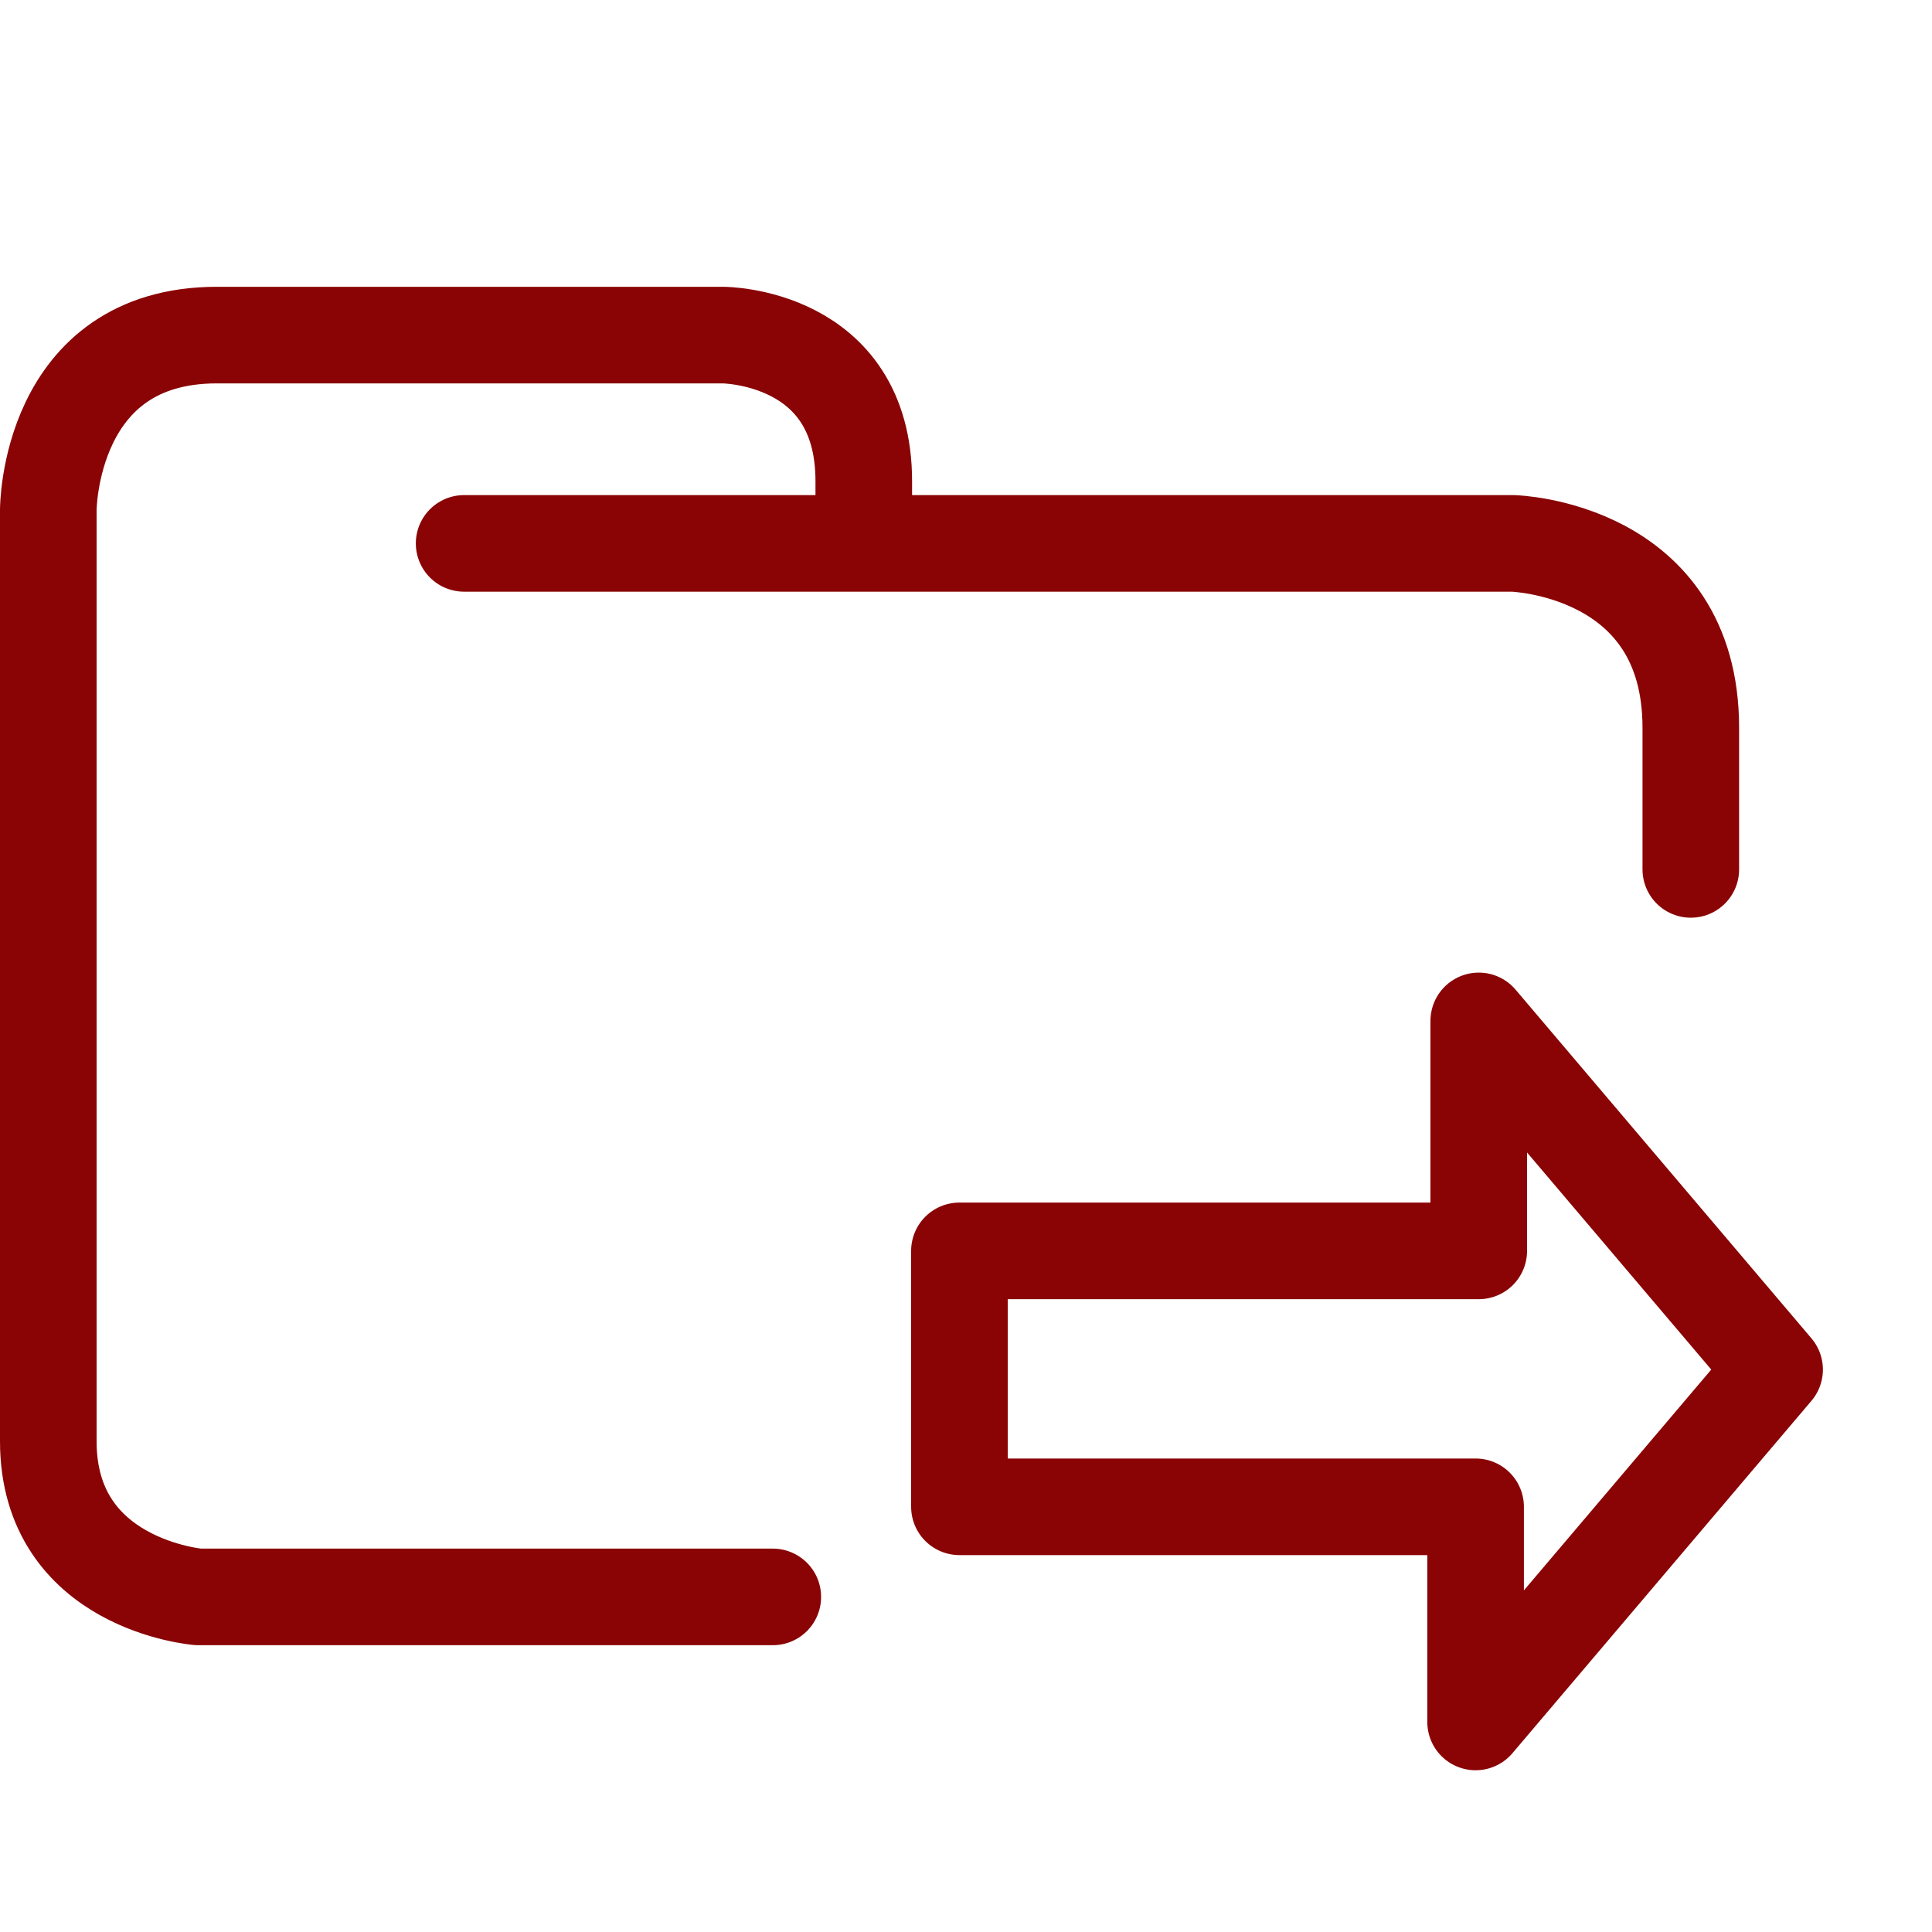
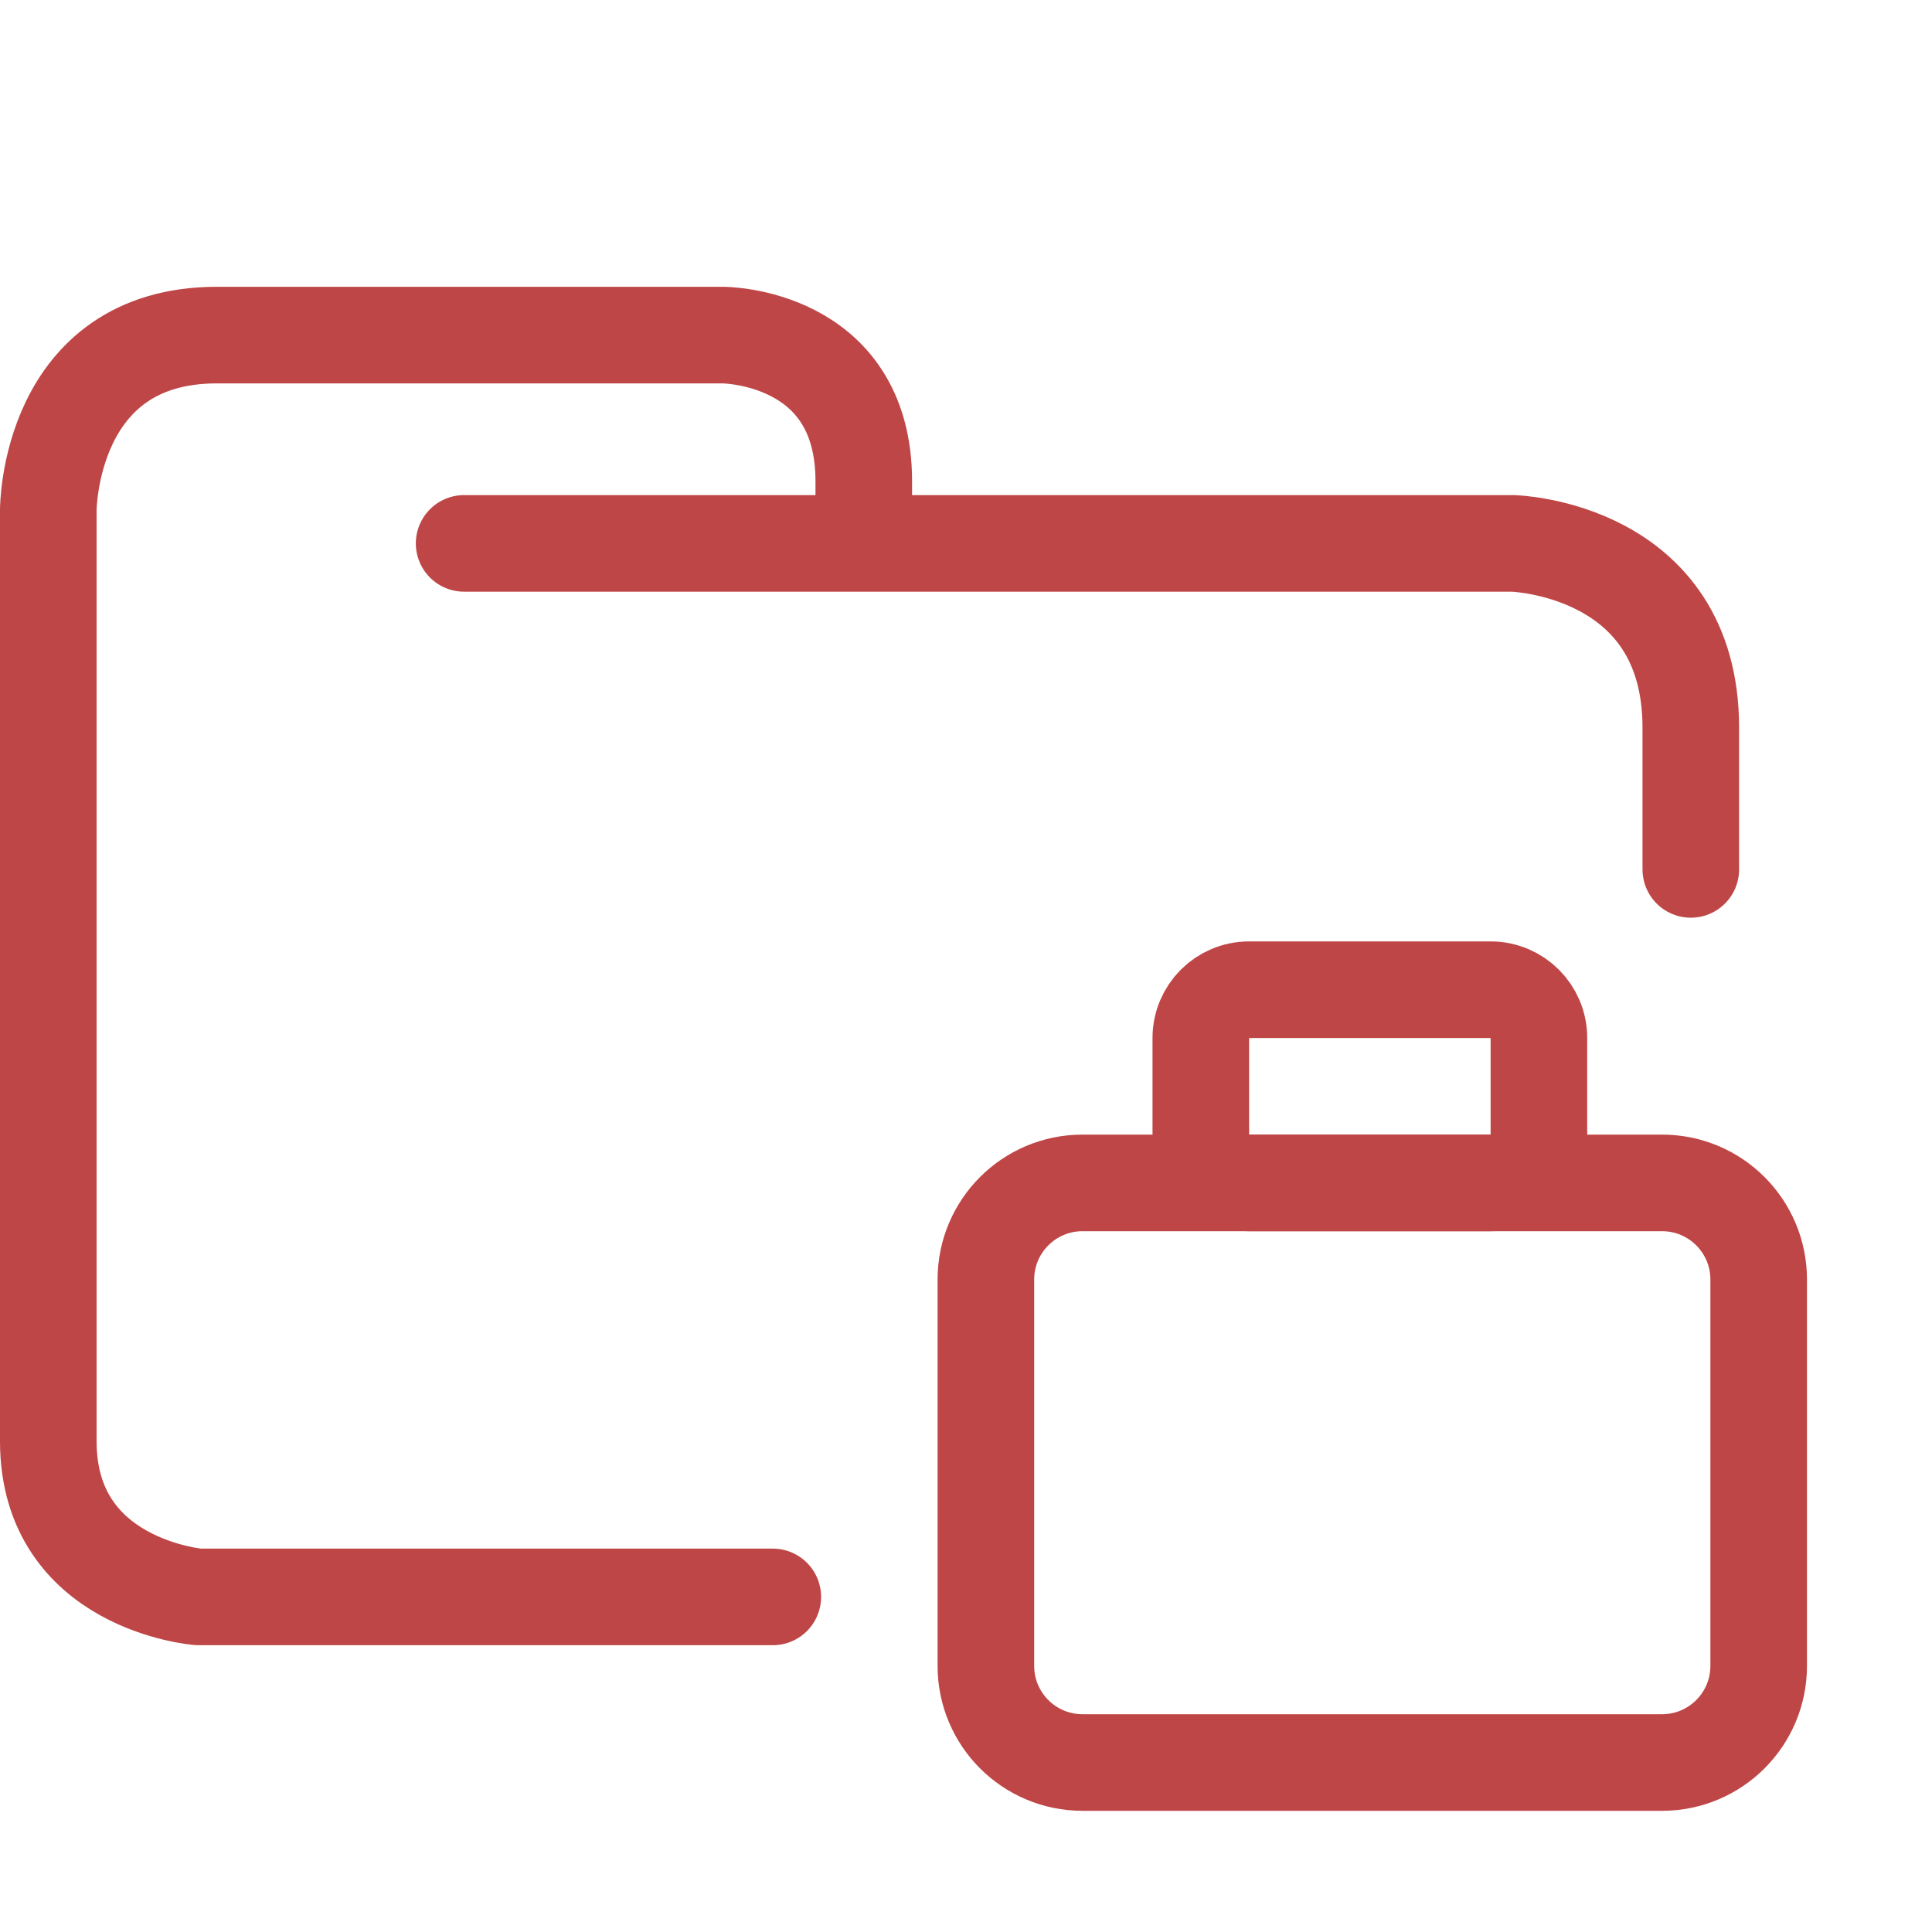
<svg xmlns="http://www.w3.org/2000/svg" width="100.0px" height="100.0px" viewBox="0 0 100.0 100.0" version="1.1" id="SVGRoot">
  <defs id="defs132">
    <linearGradient id="linearGradient2281">
      <stop style="stop-color:#000000;stop-opacity:1;" offset="0" id="stop2279" />
    </linearGradient>
  </defs>
  <g id="layer1">
    <path style="display:none;fill:none;stroke:#d9d9d9;stroke-width:5;stroke-linecap:round;stroke-linejoin:round;stroke-dasharray:none;stroke-opacity:1;paint-order:fill markers stroke" d="M 77.454,80 H 25.25 c -6.246,0 -10,-3.98 -10,-10 V 45.078 42.869 c 0,-4.714 5.286,-10 10,-10 l 23.987,2.4e-5 v -2.755 c 0,-4.714 5.286,-10 10,-10 H 77.454 c 4.714,0 10,5.286 10,10 V 70 c 0,6.246 -3.98,10 -10,10 z" id="path2277" />
    <path style="display:none;fill:none;stroke:#d9d9d9;stroke-width:5;stroke-linecap:round;stroke-linejoin:round;stroke-opacity:1;paint-order:fill markers stroke" d="M 49.237,32.869 H 87.454" id="path5270" />
    <path d="m 31.156,31.619 c -1.046,0 -1.893,0.848 -1.893,1.893 0,1.046 0.848,1.893 1.893,1.893 z m 55.266,9.467 v 32.189 h 3.787 V 41.087 Z M 80.742,78.957 H 19.677 v 3.787 H 80.742 Z M 13.996,73.276 V 33.513 h -3.787 v 39.763 z m 0,-39.763 v -1.657 h -3.787 v 1.657 z m 36.213,1.893 H 80.742 V 31.619 H 50.209 Z M 13.996,31.856 c 0,-3.137 2.543,-5.68 5.68,-5.68 v -3.787 c -5.229,0 -9.467,4.239 -9.467,9.467 z m 5.68,47.101 c -3.137,0 -5.68,-2.543 -5.68,-5.68 h -3.787 c 0,5.229 4.239,9.467 9.467,9.467 z M 86.422,73.276 c 0,3.137 -2.543,5.68 -5.68,5.68 v 3.787 c 5.229,0 9.467,-4.239 9.467,-9.467 z M 42.635,26.175 c 3.137,0 5.68,2.543 5.68,5.68 h 3.787 c 0,-5.229 -4.239,-9.467 -9.467,-9.467 z m 47.574,14.911 c 0,-5.229 -4.239,-9.467 -9.467,-9.467 v 3.787 c 3.137,0 5.68,2.543 5.68,5.68 z M 19.677,26.175 H 31.156 V 22.388 H 19.677 Z m 11.479,0 h 11.479 v -3.787 h -11.479 z m 19.053,5.444 H 31.156 v 3.787 h 19.053 z m -1.893,0.237 v 1.657 h 3.787 v -1.657 z" fill="#d9d9d9" id="path5187" style="display:none;stroke-width:0.473" />
-     <path style="fill:none;stroke:#8a0405;stroke-width:5;stroke-linecap:round;stroke-linejoin:round;stroke-dasharray:none;stroke-opacity:1;paint-order:fill markers stroke" d="m 24.023,28.126 h 54.286 c 0,0 9.207,0.248 9.207,9.543 V 45 M 40,82.656 H 10.272 c 0,0 -7.772,-0.62 -7.772,-8.056 V 26.391 c 0,0 0,-9.047 8.729,-9.047 h 26.186 c 0,0 7.294,0 7.294,7.56 v 2.974" id="path5390" />
-     <path style="fill:none;stroke:#8a0405;stroke-width:5;stroke-linecap:round;stroke-linejoin:round;stroke-opacity:1;paint-order:fill markers stroke;stroke-dasharray:none" d="M 49.66,64.745 V 77.992 H 76.377 V 89.128 L 91.853,70.889 76.54,52.842 v 11.903 z" id="path62004" />
+     <path style="fill:none;stroke:#bf4646;stroke-width:5;stroke-linecap:round;stroke-linejoin:round;stroke-dasharray:none;stroke-opacity:1;paint-order:fill markers stroke" d="m 24.023,28.126 h 54.286 c 0,0 9.207,0.248 9.207,9.543 V 45 M 40,82.656 H 10.272 c 0,0 -7.772,-0.62 -7.772,-8.056 V 26.391 c 0,0 0,-9.047 8.729,-9.047 h 26.186 c 0,0 7.294,0 7.294,7.56 v 2.974" id="path5390" />
+     <path style="display:none;fill:none;stroke:#bf4646;stroke-width:5;stroke-linecap:round;stroke-linejoin:round;stroke-dasharray:none;stroke-opacity:1;paint-order:fill markers stroke" d="M 49.66,64.745 V 77.992 H 76.377 V 89.128 L 91.853,70.889 76.54,52.842 v 11.903 z" id="path62004" />
+     <rect style="fill:none;stroke:#bf4646;stroke-width:5;stroke-linecap:round;stroke-linejoin:round;paint-order:fill markers stroke;stroke-opacity:1" id="rect15000" width="40" height="30" x="51.029" y="61.227" rx="5" ry="5" />
+     <rect style="fill:none;stroke:#bf4646;stroke-width:5;stroke-linecap:round;stroke-linejoin:round;paint-order:fill markers stroke;stroke-opacity:1" id="rect15002" width="17.5" height="10" x="62.154" y="51.227" rx="2.5" ry="2.5" />
  </g>
</svg>
